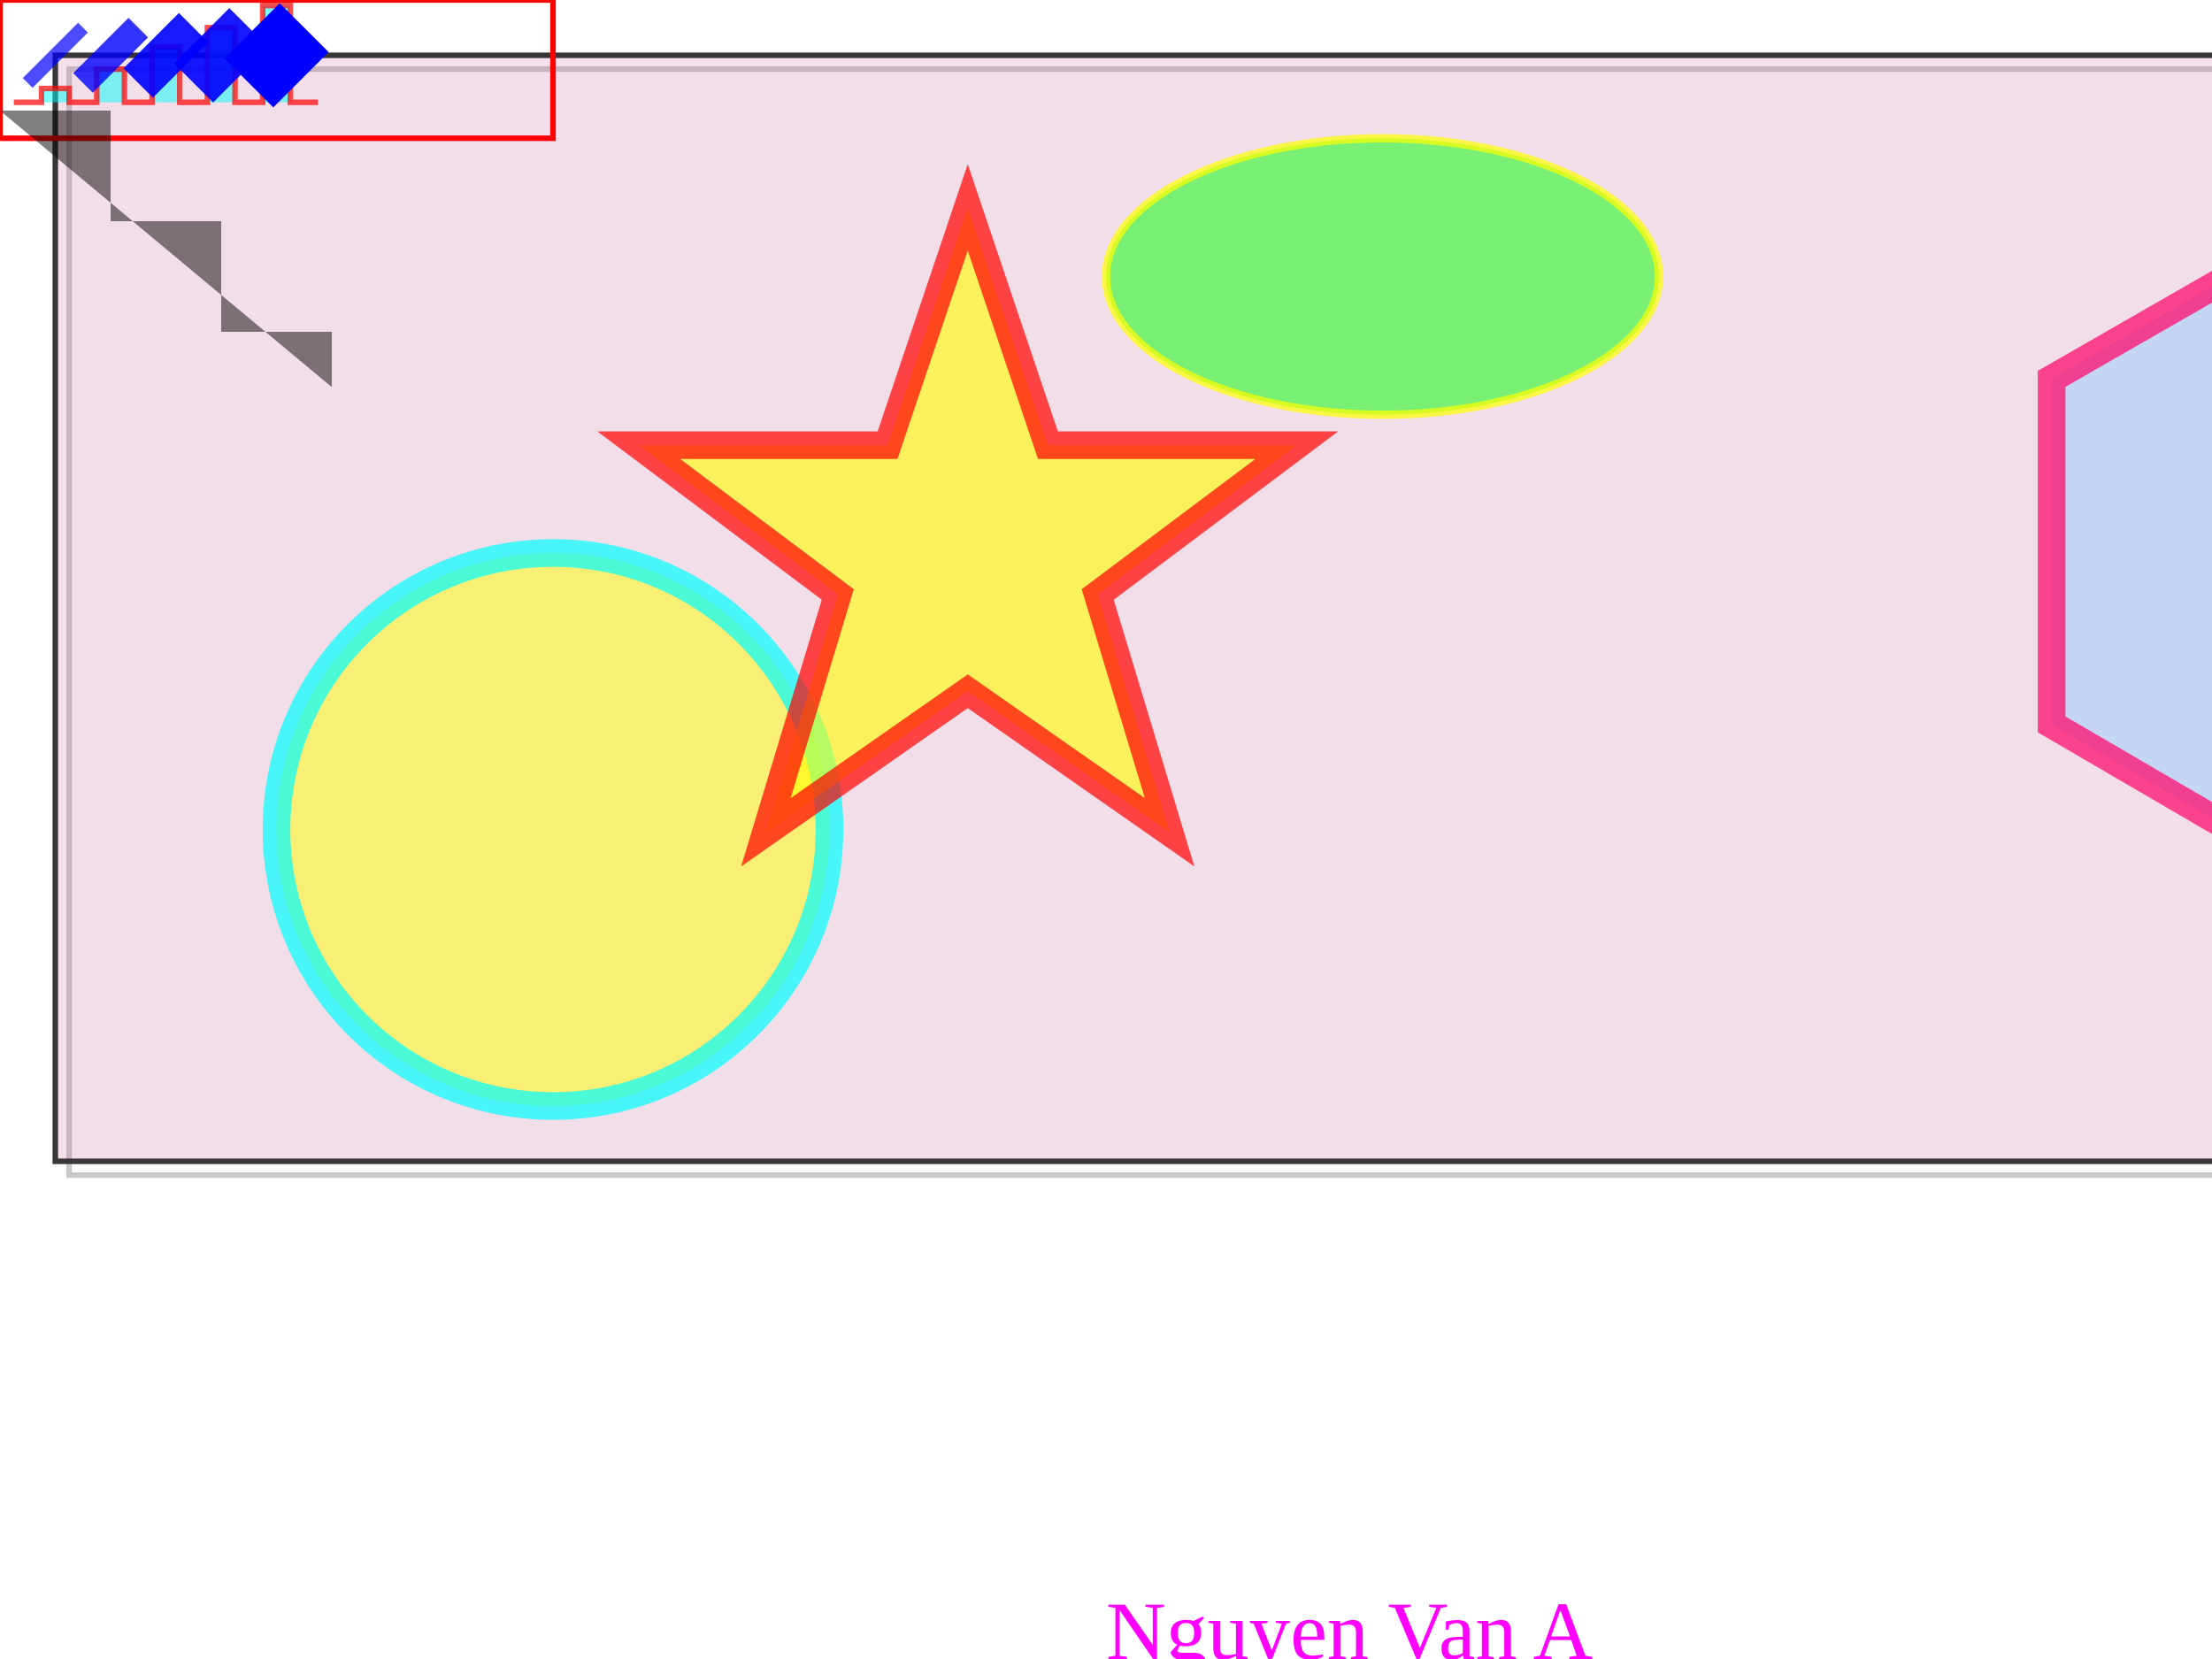
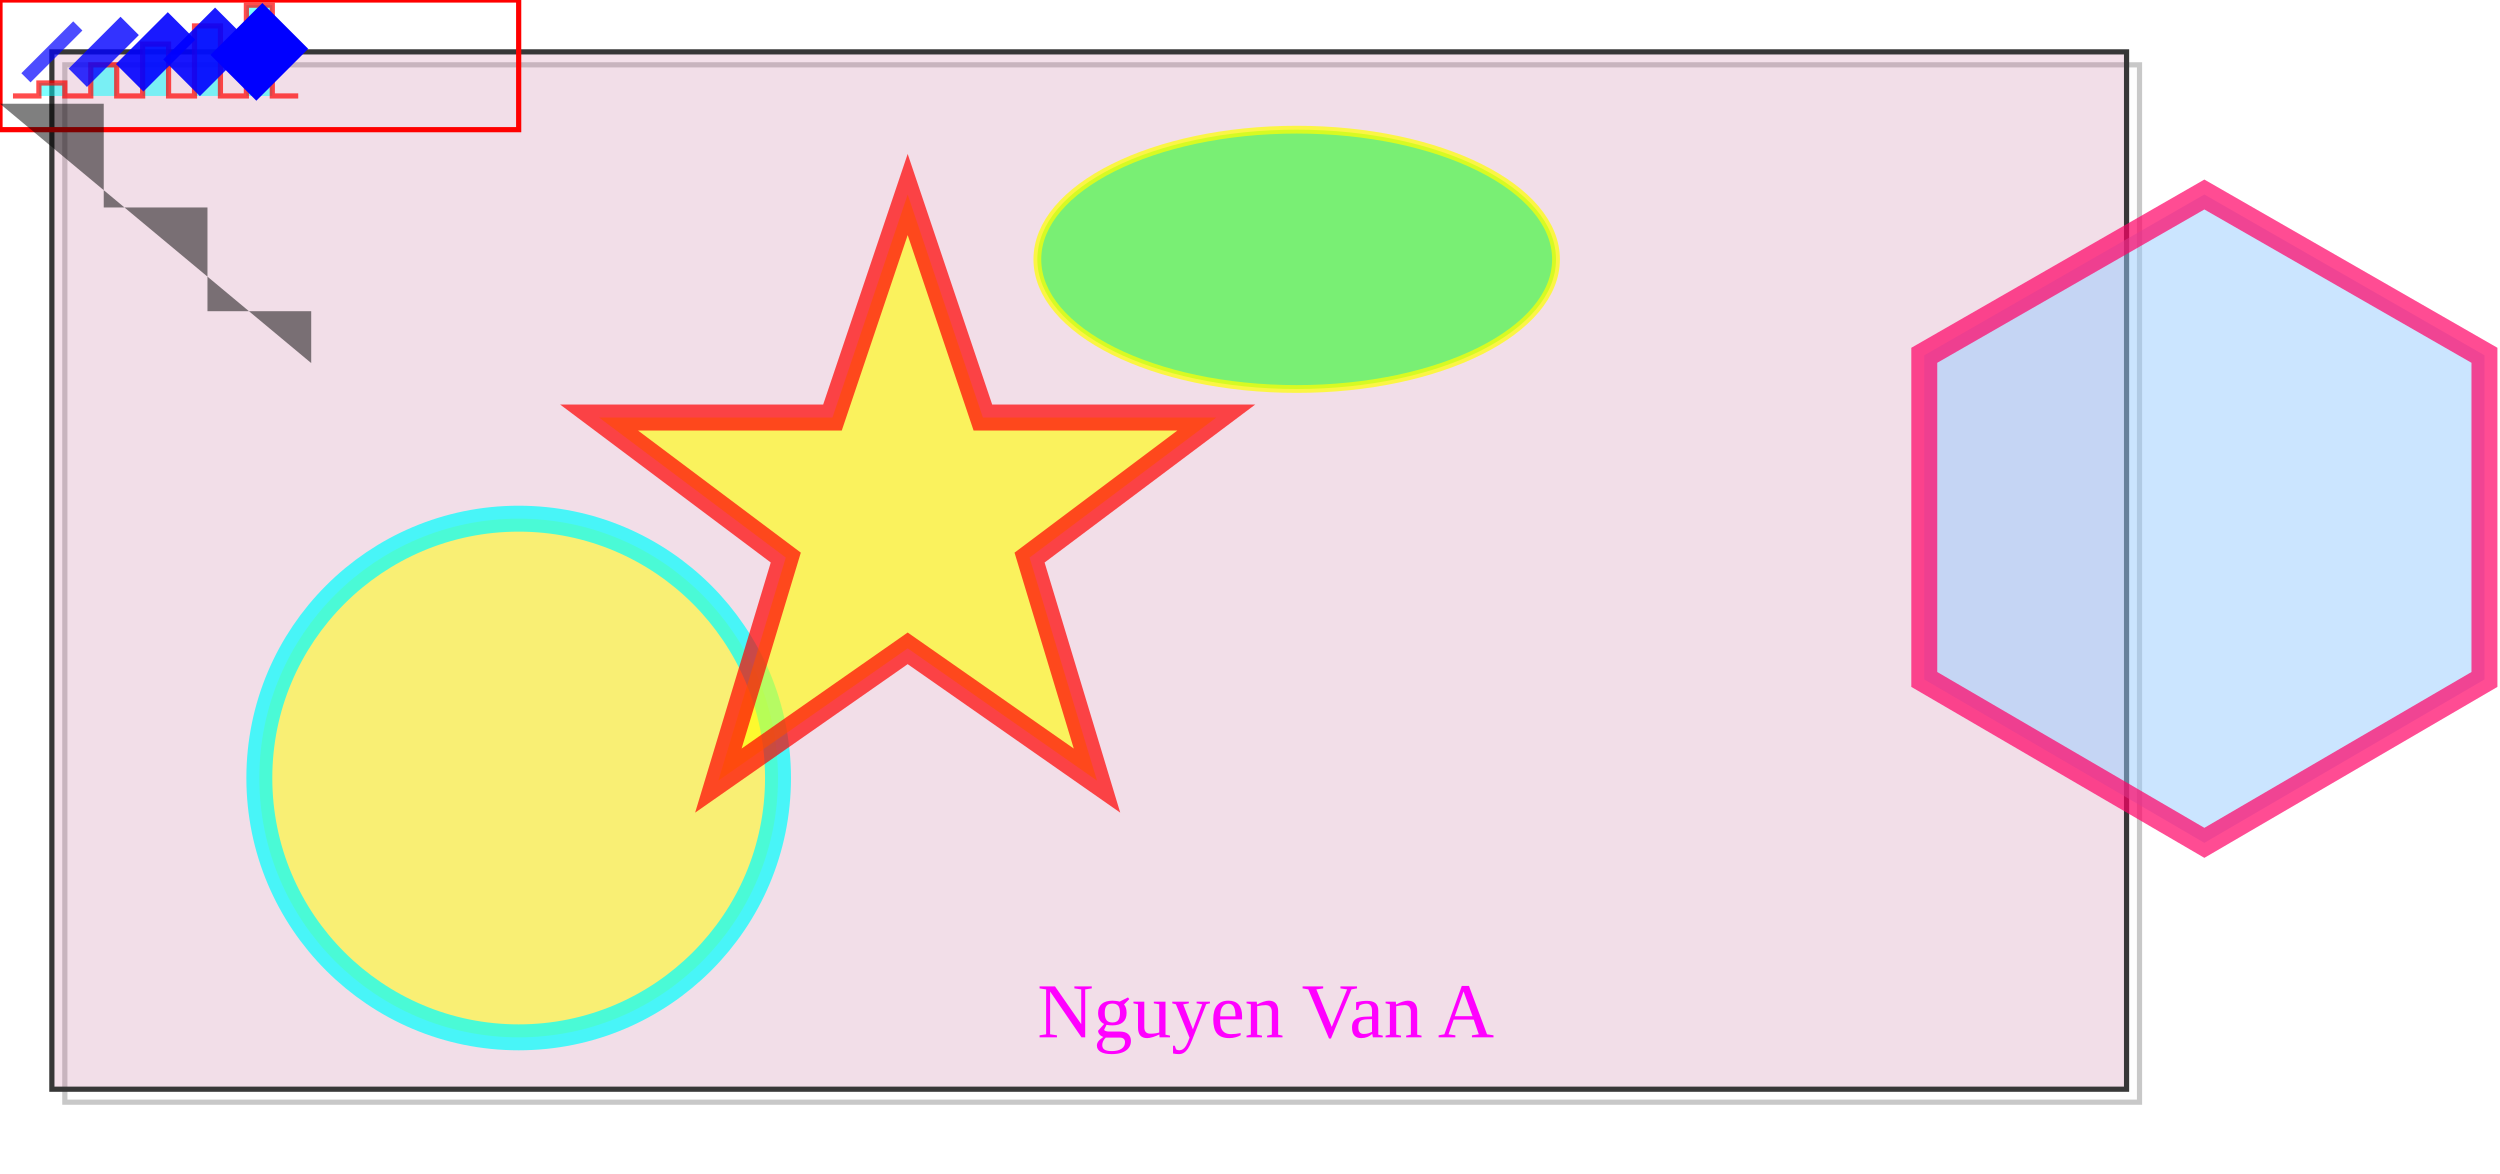
- <svg xmlns="http://www.w3.org/2000/svg" width="800" height="600">
+ <svg xmlns="http://www.w3.org/2000/svg">
  <rect fill-opacity="0.01" stroke="rgb(200,200,200)" stroke-width="2" x="25" y="25" width="800" height="400" />
  <rect fill-opacity="0.2" fill="rgb(200,100,150)" stroke="rgb(55,55,55)" stroke-width="2" x="20" y="20" width="800" height="400" />
  <text x="0" y="0" fill="rgb(0,0,255)" font-size="40">SVG Demo</text>
  <rect fill-opacity="0" x="0" y="0" width="200" height="50" stroke="rgb(255,0,0)" stroke-width="2" />
-   <text x="400" y="600" fill="rgb(255,0,255)" font-size="30">Nguyen Van A</text>
+   <text x="400" y="400" fill="rgb(255,0,255)" font-size="30">Nguyen Van A</text>
  <circle cx="200" cy="300" r="100" fill="rgb(255, 255, 0)" stroke="rgb(0, 255, 255)" stroke-width="10" stroke-opacity="0.7" fill-opacity="0.5" />
  <polyline stroke="rgb(255, 0, 0)" stroke-width="2" stroke-opacity="0.7" fill="rgb(0, 255, 255)" fill-opacity="0.5" points="5,37 15,37 15,32 25,32 25,37 35,37 35,25 45,25 45,37 55,37 55,17 65,17 65,37 75,37 75,10 85,10 85,37 95,37 95,2 105,2 105,37 115,37" />
  <ellipse cx="500" cy="100" rx="100" ry="50" stroke="rgb(255, 255, 0)" stroke-width="3" fill="rgb(0, 255, 0)" stroke-opacity="0.7" fill-opacity="0.5" />
  <line x1="10" y1="30" x2="30" y2="10" stroke="rgb(0, 0, 255)" stroke-width="5" stroke-opacity="0.7" />
  <line x1="30" y1="30" x2="50" y2="10" stroke="rgb(0, 0, 255)" stroke-width="10" stroke-opacity="0.8" />
  <line x1="50" y1="30" x2="70" y2="10" stroke="rgb(0, 0, 255)" stroke-width="15" stroke-opacity="0.9" />
  <line x1="70" y1="30" x2="90" y2="10" stroke="rgb(0, 0, 255)" stroke-width="20" stroke-opacity="0.9" />
  <line x1="90" y1="30" x2="110" y2="10" stroke="rgb(0, 0, 255)" stroke-width="25" stroke-opacity="1.0" />
  <line x1="10" y1="30" x2="30" y2="30" stroke-width="5" />
  <polygon fill="rgb(153, 204, 255)" fill-opacity="0.5" stroke-width="10" stroke="rgb(255, 0, 102)" stroke-opacity="0.7" points="850,75 958,137 958,262 850,325 742,262 742,137" />
  <polygon fill="rgb(255, 255, 0)" fill-opacity="0.6" stroke-width="10" stroke="rgb(255, 0, 0)" stroke-opacity="0.7" points="350,75 379,161 469,161 397,215 423,301 350,250 277,301 303,215 231,161 321,161" />
  <polyline points="0,40 40,40 40,80 80,80 80,120 120,120 120,140" fill-opacity="0.5" />
</svg>
